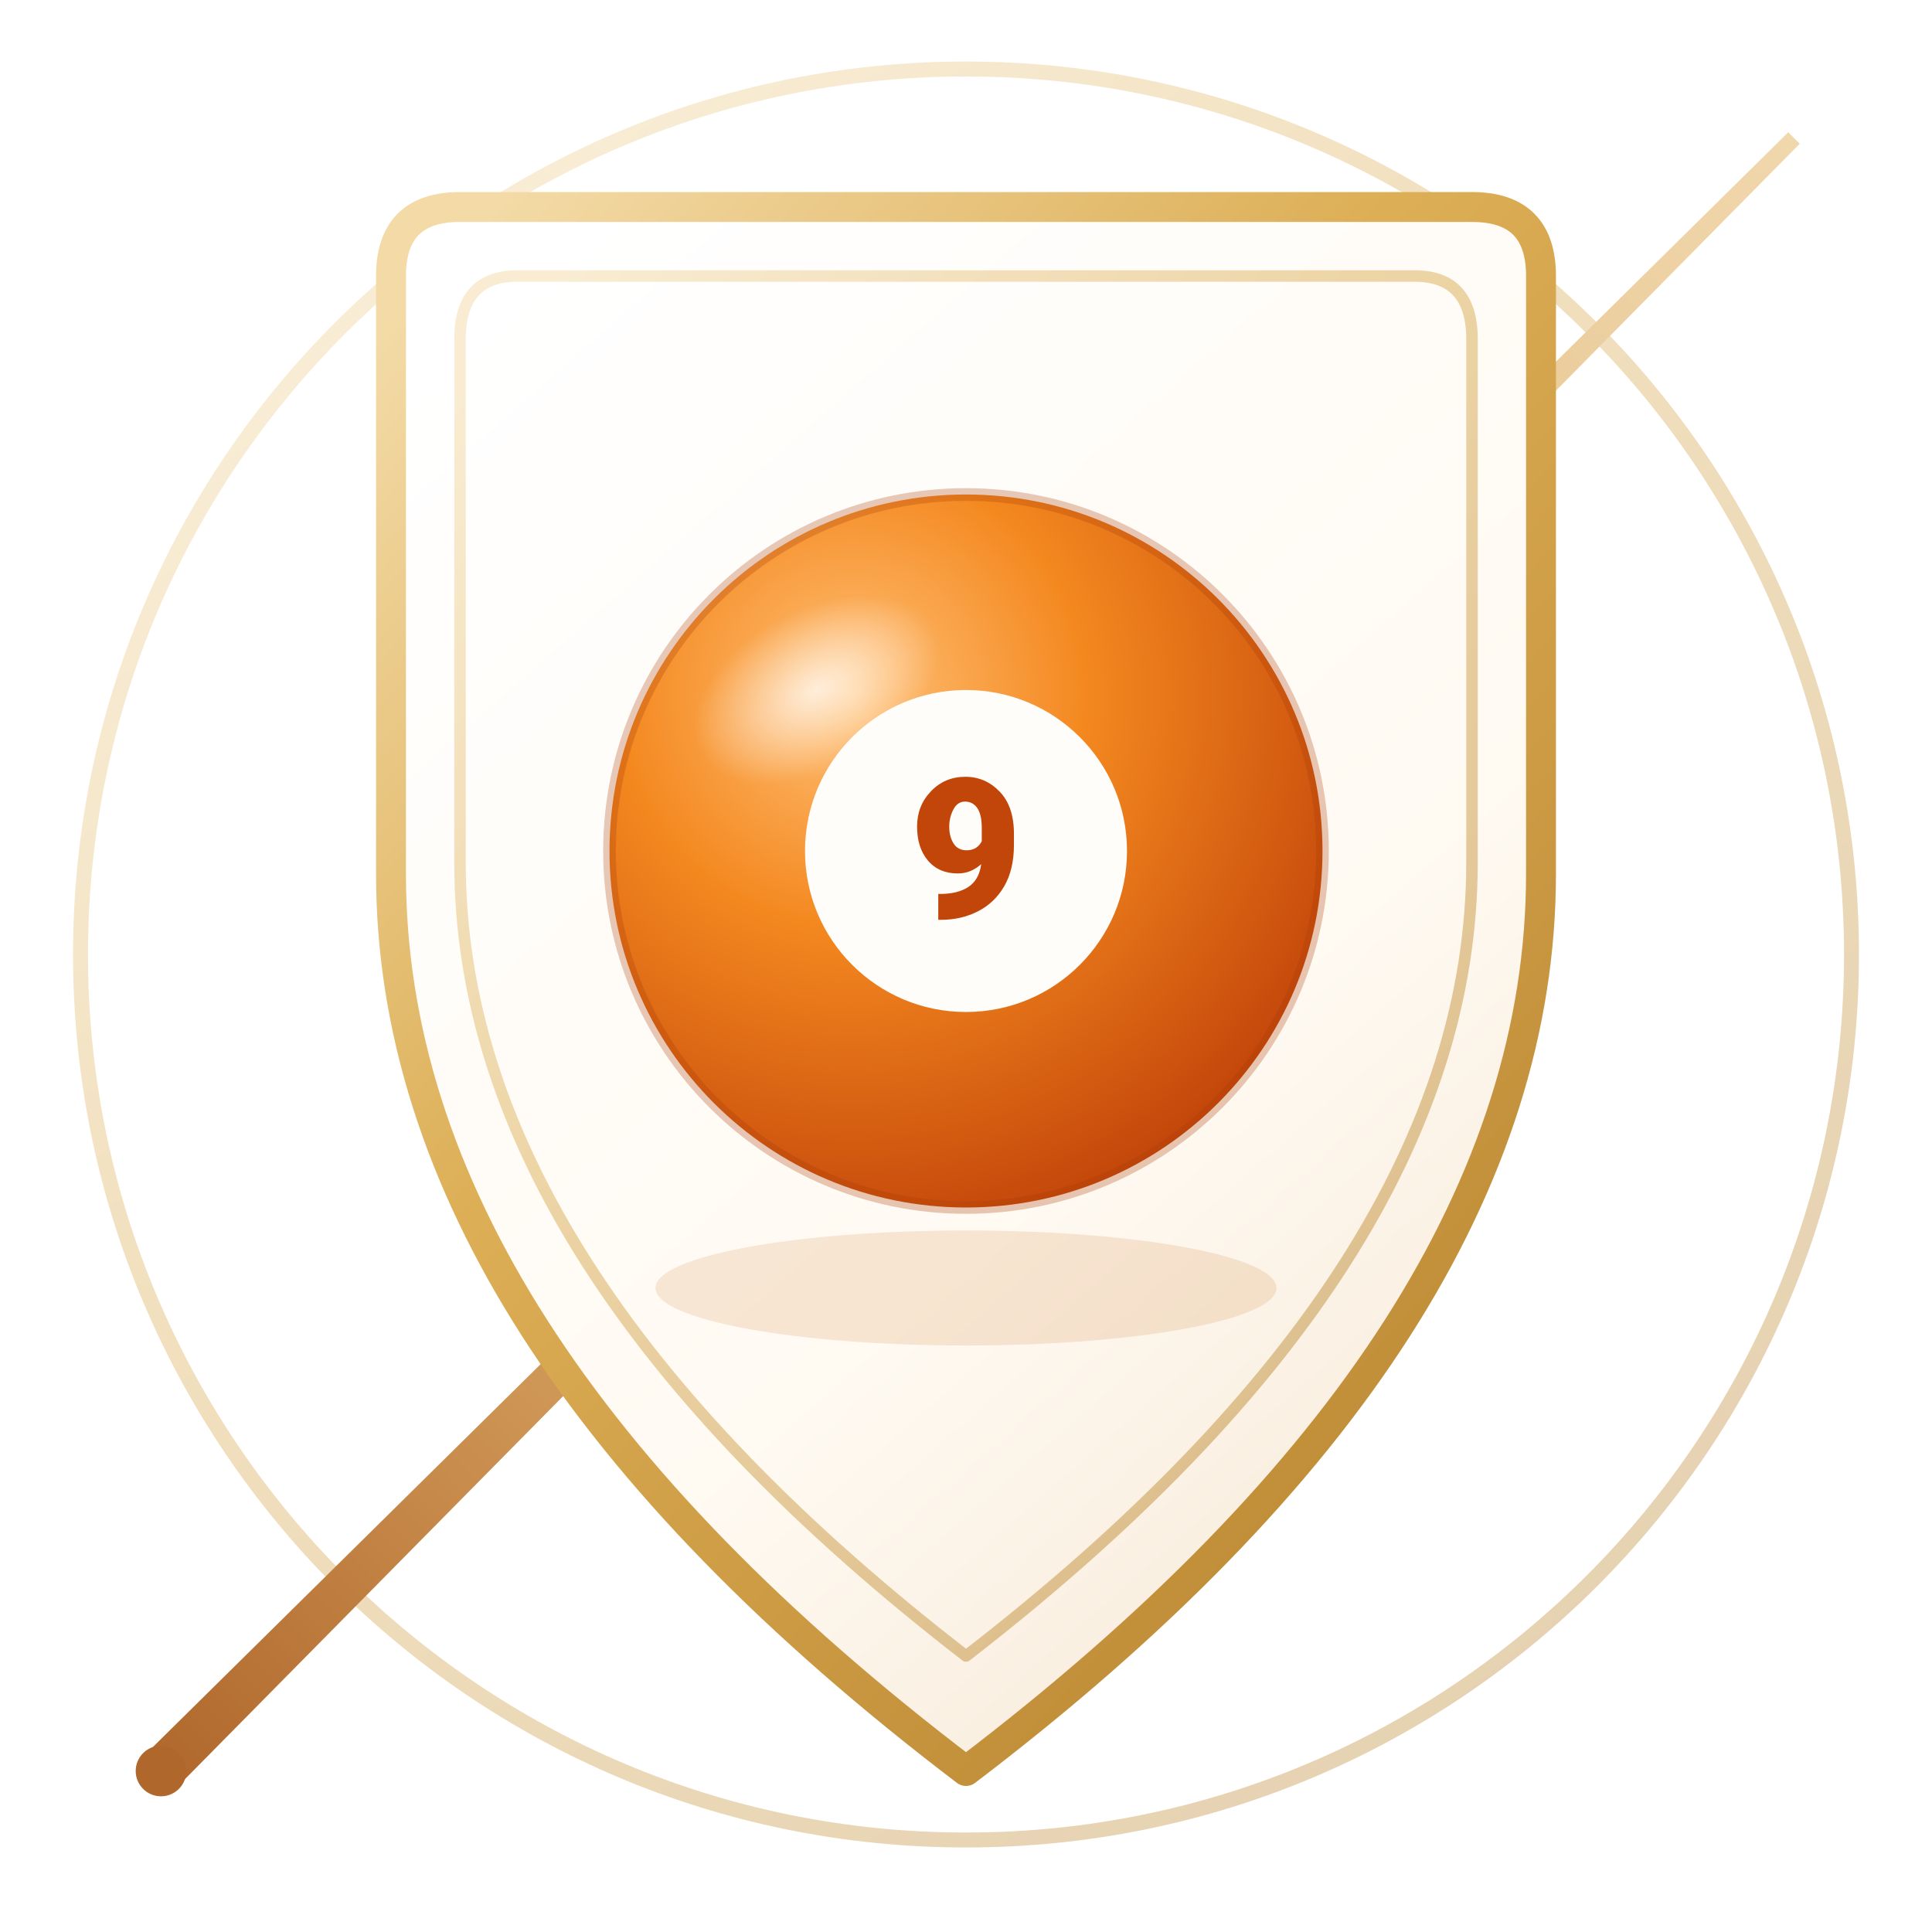
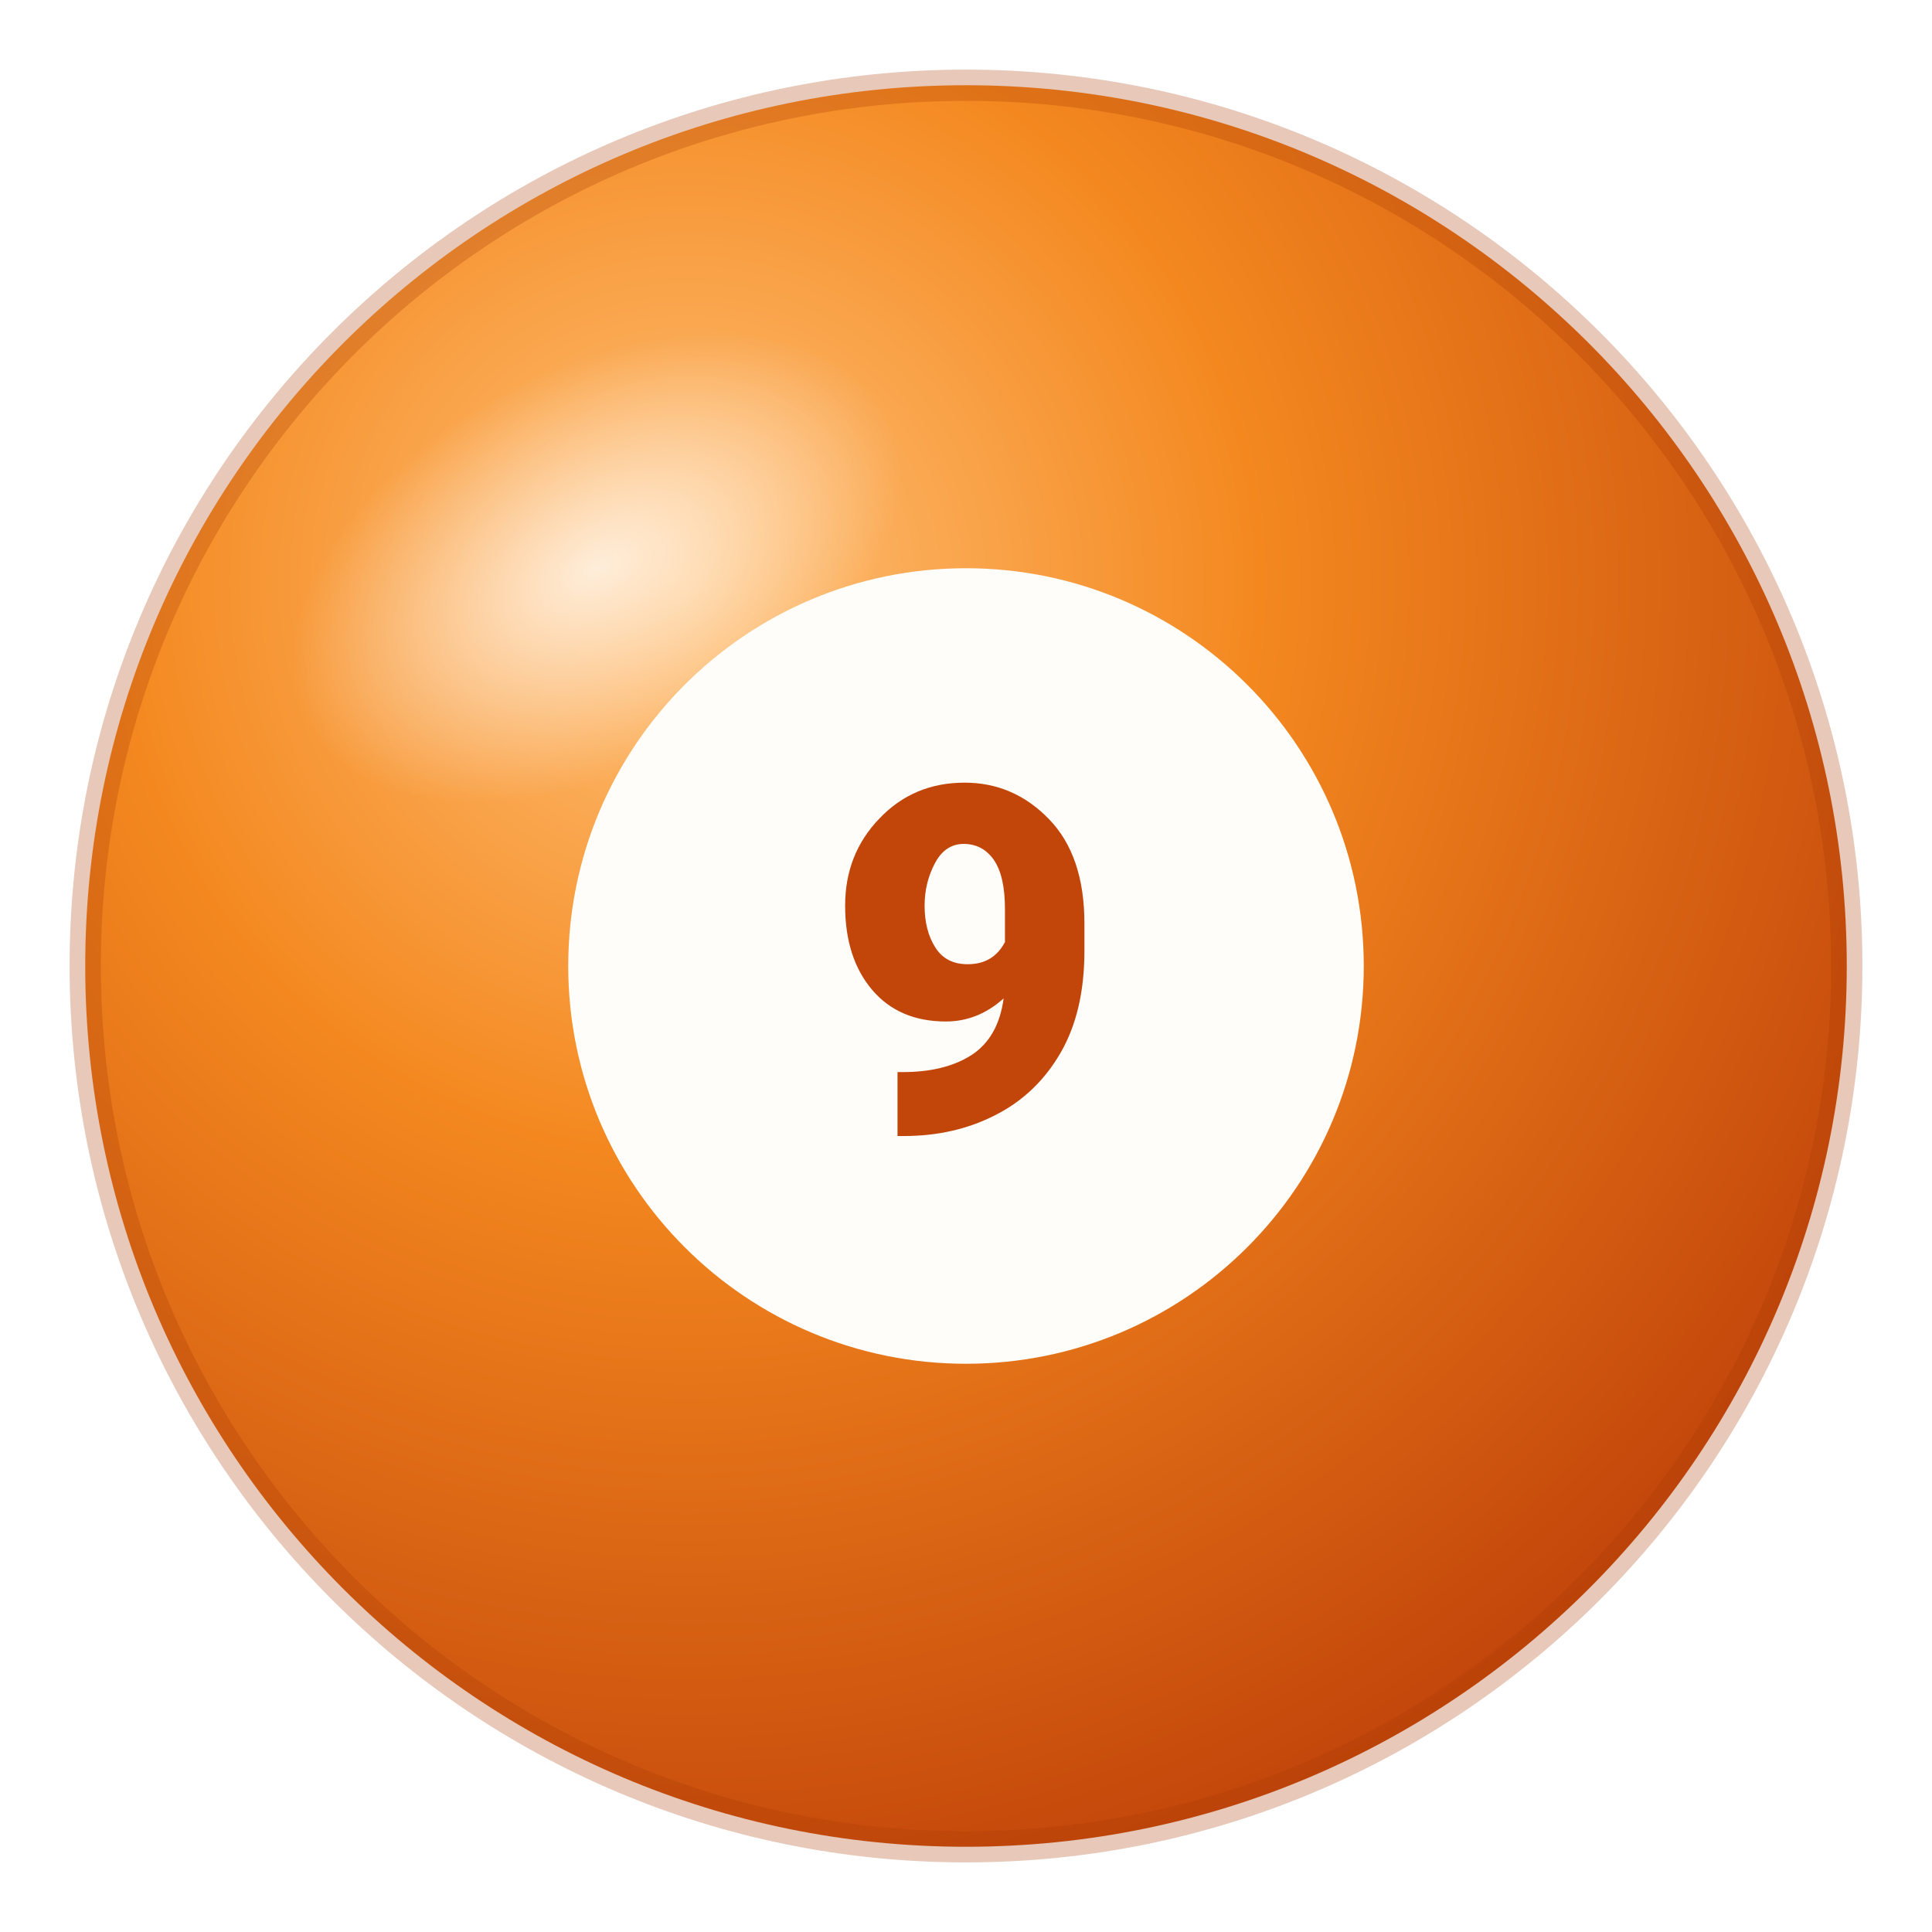
- <svg xmlns="http://www.w3.org/2000/svg" width="200" height="200" class="logo logo-mark" viewBox="16 16 168 168" role="img" aria-label="AMIRA OPEN — billiards 9 bi">
+ <svg xmlns="http://www.w3.org/2000/svg" width="64" height="64" class="logo logo-icon" viewBox="66 56 68 68" role="img" aria-label="AMIRA OPEN">
  <style>
    .logo-num { font-family: system-ui, -apple-system, "Segoe UI", Roboto, Arial, sans-serif;
      font-size: 17px; font-weight: 800; fill: #c2450a; text-anchor: middle; dominant-baseline: central; }
    .logo-word { font-family: system-ui, -apple-system, "Segoe UI", Roboto, Arial, sans-serif;
      font-size: 34px; font-weight: 800; letter-spacing: 2.5px; text-anchor: middle; }
    .logo-sub { font-family: system-ui, -apple-system, "Segoe UI", Roboto, Arial, sans-serif;
      font-size: 12px; font-weight: 600; letter-spacing: 9px; fill: #c9a05c; text-anchor: middle; }
  </style>
  <defs>
-     <linearGradient id="aml2-shield" x1="18%" y1="0%" x2="82%" y2="100%">
+     <linearGradient id="aml3-shield" x1="18%" y1="0%" x2="82%" y2="100%">
      <stop offset="0%" stop-color="#ffffff" />
      <stop offset="62%" stop-color="#fffaf2" />
      <stop offset="100%" stop-color="#f6e8d6" />
    </linearGradient>
-     <linearGradient id="aml2-gold" x1="10%" y1="0%" x2="90%" y2="100%">
+     <linearGradient id="aml3-gold" x1="10%" y1="0%" x2="90%" y2="100%">
      <stop offset="0%" stop-color="#f3daa6" />
      <stop offset="38%" stop-color="#dcae55" />
      <stop offset="100%" stop-color="#b8832f" />
    </linearGradient>
-     <radialGradient id="aml2-ball" cx="34%" cy="28%" r="78%">
+     <radialGradient id="aml3-ball" cx="34%" cy="28%" r="78%">
      <stop offset="0%" stop-color="#ffc178" />
      <stop offset="42%" stop-color="#f4881f" />
      <stop offset="100%" stop-color="#c2450a" />
    </radialGradient>
-     <radialGradient id="aml2-gloss" cx="50%" cy="50%" r="50%">
+     <radialGradient id="aml3-gloss" cx="50%" cy="50%" r="50%">
      <stop offset="0%" stop-color="#ffffff" stop-opacity=".75" />
      <stop offset="100%" stop-color="#ffffff" stop-opacity="0" />
    </radialGradient>
-     <linearGradient id="aml2-cue" x1="0%" y1="100%" x2="100%" y2="0%">
+     <linearGradient id="aml3-cue" x1="0%" y1="100%" x2="100%" y2="0%">
      <stop offset="0%" stop-color="#b0672c" />
      <stop offset="34%" stop-color="#dcab68" />
      <stop offset="100%" stop-color="#f0d7ac" />
    </linearGradient>
-     <linearGradient id="aml2-word" x1="0%" y1="0%" x2="100%" y2="0%">
+     <linearGradient id="aml3-word" x1="0%" y1="0%" x2="100%" y2="0%">
      <stop offset="0%" stop-color="#f08a2c" />
      <stop offset="100%" stop-color="#d4530a" />
    </linearGradient>
  </defs>
-   <g class="logo-emblem">
-     <circle cx="100" cy="99" r="77" fill="none" stroke="url(#aml2-gold)" stroke-opacity=".38" stroke-width="1.3" />
-     <g class="logo-cue">
-       <path d="M 31.4 171.4 L 172.5 28.5 L 171.5 27.5 L 28.6 168.6 Z" fill="url(#aml2-cue)" />
-       <circle cx="30" cy="170" r="2.2" fill="#b0672c" />
-     </g>
-     <g class="logo-shield">
-       <path d="M 56 34 H 144 Q 150 34 150 40 V 92 Q 150 132 100 170 Q 50 132 50 92 V 40 Q 50 34 56 34 Z" fill="url(#aml2-shield)" stroke="url(#aml2-gold)" stroke-width="2.6" stroke-linejoin="round" />
-       <path d="M 61 40 H 139 Q 144 40 144 45.5 V 91 Q 144 126 100 160 Q 56 126 56 91 V 45.5 Q 56 40 61 40 Z" fill="none" stroke="url(#aml2-gold)" stroke-opacity=".5" stroke-width="1" stroke-linejoin="round" />
-     </g>
-     <g class="logo-ball">
-       <ellipse cx="100" cy="128" rx="27" ry="5" fill="#c9701f" opacity=".16" />
-       <circle cx="100" cy="90" r="31" fill="url(#aml2-ball)" />
-       <circle cx="100" cy="90" r="14" fill="#fffdf9" />
-       <text class="logo-num" x="100" y="90">9</text>
-       <ellipse cx="87" cy="76" rx="11.5" ry="7" fill="url(#aml2-gloss)" transform="rotate(-28 87 76)" />
-       <circle cx="100" cy="90" r="31" fill="none" stroke="#a83c06" stroke-opacity=".28" stroke-width="1.1" />
-     </g>
-   </g>
+   <circle cx="100" cy="90" r="31" fill="url(#aml3-ball)" />
+   <circle cx="100" cy="90" r="14" fill="#fffdf9" />
+   <text class="logo-num" x="100" y="90">9</text>
+   <ellipse cx="87" cy="76" rx="11.5" ry="7" fill="url(#aml3-gloss)" transform="rotate(-28 87 76)" />
+   <circle cx="100" cy="90" r="31" fill="none" stroke="#a83c06" stroke-opacity=".28" stroke-width="1.1" />
</svg>
